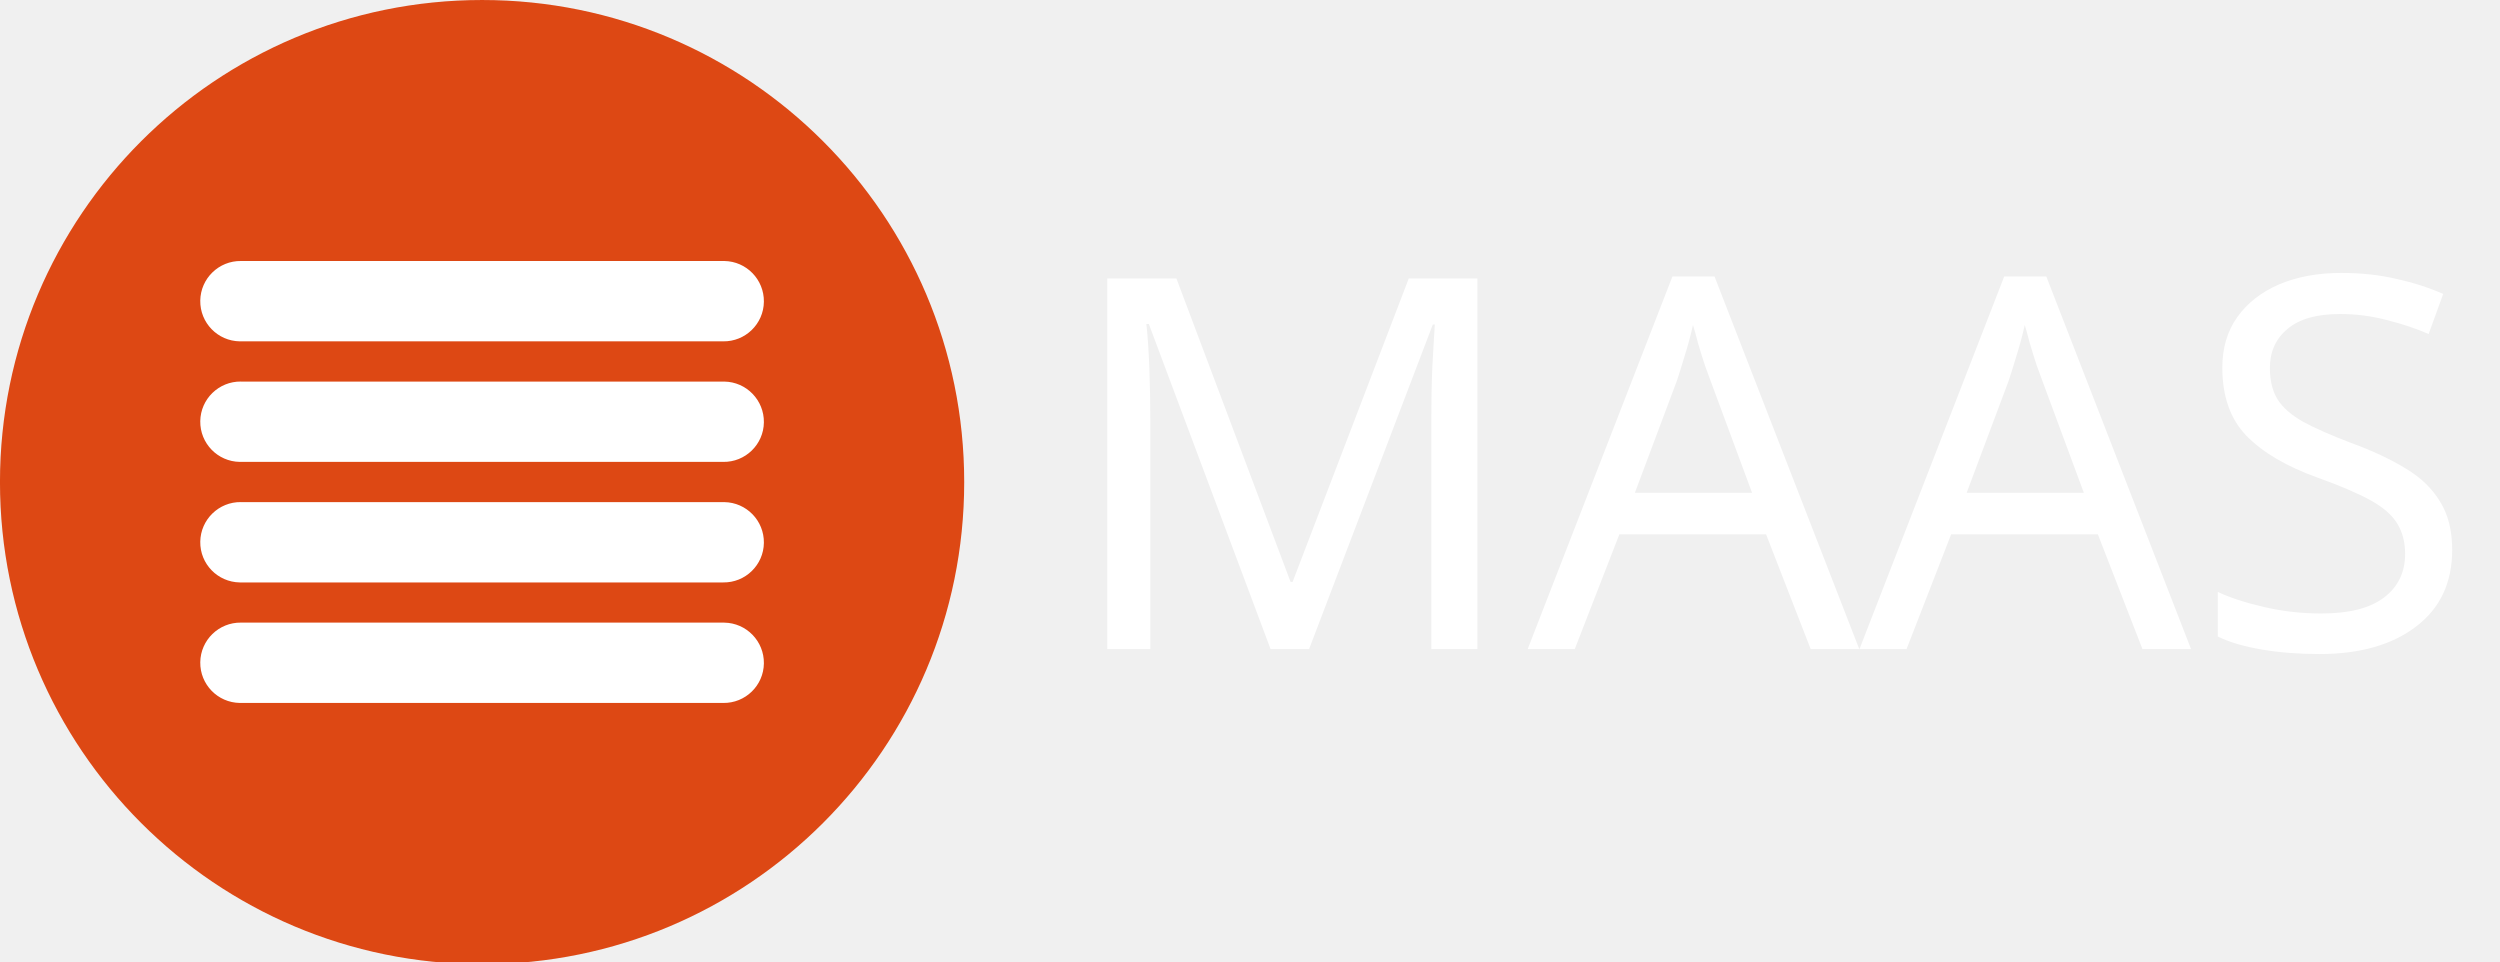
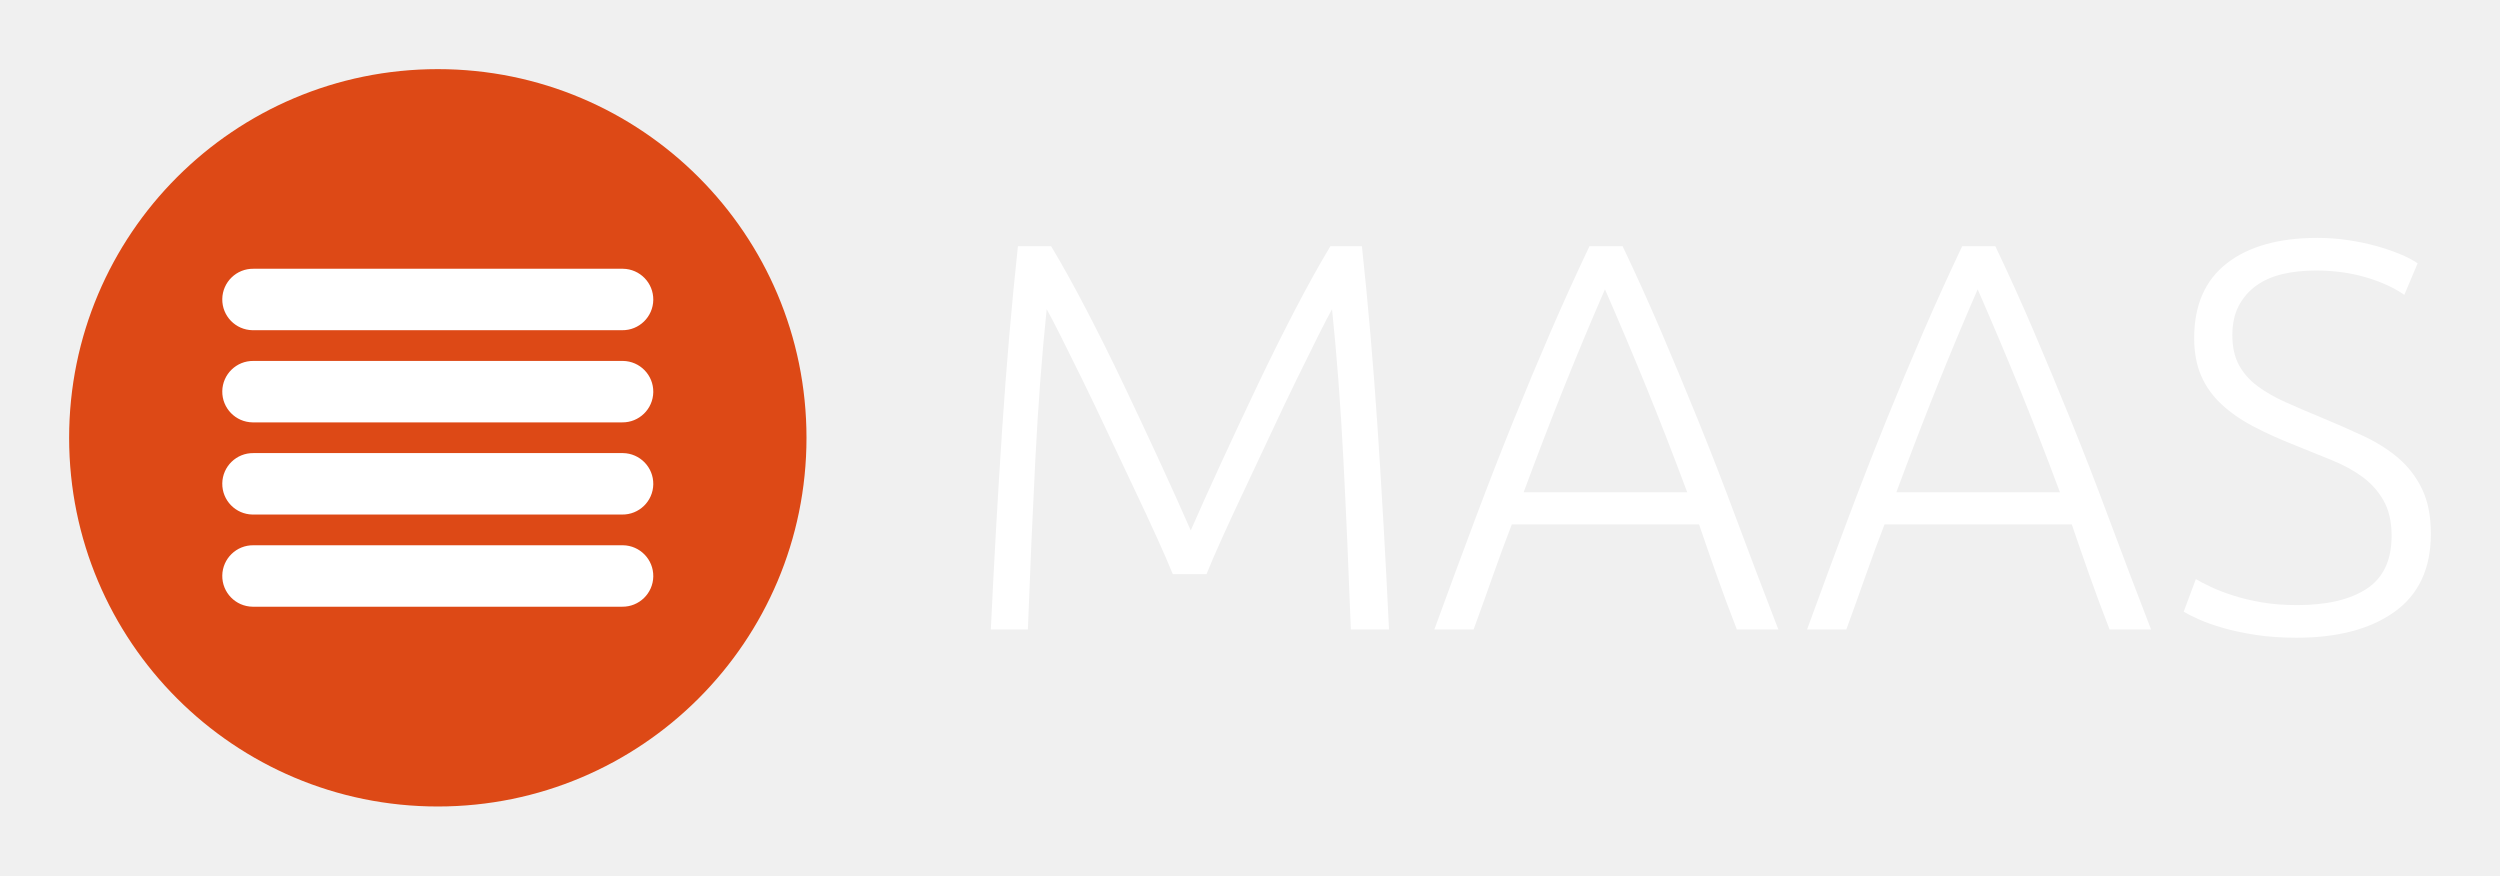
- <svg xmlns="http://www.w3.org/2000/svg" version="1.1" id="svg3483" x="0px" y="0px" width="78px" height="30px" viewBox="0 96 78 30" enable-background="new 0 96 78 30" xml:space="preserve">
-   <g id="layer1" transform="translate(569.7143,-511.7908)">
-     <path id="path4713" fill="#DD4814" d="   M-539.631,622.832c0,8.309-6.734,15.042-15.042,15.042s-15.042-6.733-15.042-15.042c0-8.307,6.734-15.041,15.042-15.041   S-539.631,614.525-539.631,622.832z" />
-     <path id="path4728" fill="#FFFFFF" d="M-562.195,615.934c-0.692-0.009-1.261,0.544-1.271,1.236   c-0.01,0.692,0.543,1.262,1.236,1.271c0.012,0.001,0.023,0.001,0.036,0h15.042c0.692,0.01,1.262-0.543,1.271-1.235   s-0.544-1.262-1.236-1.272c-0.013,0-0.024,0-0.036,0H-562.195z" />
-     <path id="path4730" fill="#FFFFFF" d="M-562.195,619.695c-0.692-0.009-1.261,0.544-1.271,1.236   c-0.01,0.692,0.543,1.262,1.236,1.271c0.012,0.001,0.023,0.001,0.036,0h15.042c0.692,0.011,1.262-0.542,1.271-1.234   s-0.544-1.262-1.236-1.272c-0.013,0-0.024,0-0.036,0H-562.195z" />
-     <path id="path4732" fill="#FFFFFF" d="M-562.195,623.456c-0.692-0.01-1.261,0.544-1.271,1.236   c-0.01,0.692,0.543,1.261,1.236,1.271c0.012,0.001,0.023,0.001,0.036,0h15.042c0.692,0.01,1.262-0.543,1.271-1.235   s-0.544-1.262-1.236-1.271c-0.013,0-0.024,0-0.036,0H-562.195z" />
-     <path id="path4734" fill="#FFFFFF" d="M-562.195,627.216c-0.692-0.009-1.261,0.544-1.271,1.236   c-0.01,0.692,0.543,1.262,1.236,1.271c0.012,0.002,0.023,0.002,0.036,0h15.042c0.692,0.011,1.262-0.542,1.271-1.234   s-0.544-1.262-1.236-1.272c-0.013,0-0.024,0-0.036,0H-562.195z" />
+ <svg xmlns="http://www.w3.org/2000/svg" version="1.1" id="Layer_1" x="0px" y="0px" width="325.484px" height="114px" viewBox="0 0 325.484 114" enable-background="new 0 0 325.484 114" xml:space="preserve">
+   <g>
+     <path fill="#DD4916" d="M105,57c0,26.51-21.49,48-48,48S9,83.51,9,57S30.49,9,57,9S105,30.49,105,57" />
+     <path fill="#FFFFFF" d="M32.996,34.991c-2.209-0.031-4.025,1.734-4.057,3.943c-0.031,2.21,1.735,4.026,3.944,4.057   c0.038,0.001,0.075,0.001,0.113,0h48c2.209,0.031,4.025-1.734,4.057-3.943c0.031-2.21-1.735-4.026-3.944-4.057   c-0.038-0.001-0.075-0.001-0.113,0H32.996z" />
+     <path fill="#FFFFFF" d="M32.996,46.991c-2.209-0.031-4.025,1.734-4.057,3.943c-0.031,2.21,1.735,4.026,3.944,4.057   c0.038,0.001,0.075,0.001,0.113,0h48c2.209,0.031,4.025-1.734,4.057-3.943c0.031-2.21-1.735-4.026-3.944-4.057   c-0.038-0.001-0.075-0.001-0.113,0H32.996z" />
+     <path fill="#FFFFFF" d="M32.996,58.99c-2.209-0.03-4.025,1.734-4.057,3.943c-0.031,2.21,1.735,4.026,3.944,4.057   c0.038,0.001,0.075,0.001,0.113,0h48c2.209,0.031,4.025-1.733,4.057-3.942c0.031-2.21-1.735-4.026-3.944-4.058   c-0.038-0.001-0.075-0.001-0.113,0H32.996z" />
+     <path fill="#FFFFFF" d="M32.996,70.99c-2.209-0.03-4.025,1.734-4.057,3.943c-0.031,2.21,1.735,4.026,3.944,4.057   c0.038,0.001,0.075,0.001,0.113,0h48c2.209,0.031,4.025-1.733,4.057-3.942c0.031-2.21-1.735-4.026-3.944-4.058   c-0.038-0.001-0.075-0.001-0.113,0H32.996z" />
+     <path fill="#FFFFFF" d="M152.688,74.748c-0.483-1.199-1.17-2.783-2.062-4.752c-0.891-1.968-1.891-4.115-3-6.444   c-1.11-2.327-2.243-4.727-3.4-7.2c-1.157-2.471-2.267-4.788-3.326-6.948c-1.061-2.16-2.001-4.055-2.82-5.688   c-0.821-1.631-1.423-2.783-1.808-3.456c-0.625,6.001-1.116,12.517-1.477,19.548c-0.359,7.033-0.683,14.413-0.971,22.141H129   c0.432-9.072,0.923-17.76,1.476-26.064c0.551-8.303,1.234-16.247,2.052-23.832h4.319c1.443,2.401,2.982,5.173,4.617,8.316   c1.635,3.145,3.258,6.408,4.87,9.792c1.611,3.384,3.174,6.721,4.69,10.008c1.514,3.288,2.85,6.253,4.004,8.892   c1.154-2.639,2.488-5.604,4.004-8.892c1.513-3.287,3.078-6.624,4.688-10.008c1.611-3.384,3.234-6.647,4.87-9.792   c1.635-3.143,3.174-5.915,4.618-8.316h4.104c0.815,7.585,1.499,15.529,2.052,23.832c0.551,8.305,1.044,16.992,1.476,26.064h-4.968   c-0.287-7.728-0.612-15.107-0.972-22.141c-0.36-7.031-0.853-13.547-1.477-19.548c-0.385,0.673-0.984,1.825-1.8,3.456   c-0.816,1.633-1.753,3.528-2.808,5.688c-1.057,2.16-2.16,4.477-3.312,6.948c-1.151,2.474-2.28,4.873-3.383,7.2   c-1.105,2.329-2.101,4.477-2.989,6.444c-0.888,1.969-1.572,3.553-2.051,4.752H152.688z" />
+     <path fill="#FFFFFF" d="M226.125,81.948c-0.951-2.45-1.827-4.807-2.627-7.07c-0.8-2.262-1.564-4.466-2.293-6.609H196.83   c-0.832,2.154-1.648,4.363-2.444,6.628c-0.797,2.264-1.641,4.614-2.53,7.052h-5.112c1.895-5.195,3.685-10.034,5.37-14.521   c1.685-4.484,3.339-8.729,4.959-12.731c1.62-4.003,3.229-7.849,4.827-11.541c1.598-3.69,3.276-7.391,5.038-11.102h4.316   c1.76,3.694,3.43,7.391,5.01,11.088c1.579,3.697,3.183,7.548,4.808,11.548c1.626,4.001,3.274,8.248,4.943,12.739   c1.669,4.492,3.508,9.332,5.513,14.521H226.125z M208.955,37.668c-1.807,4.144-3.564,8.351-5.276,12.617   c-1.711,4.267-3.481,8.869-5.312,13.807h21.297c-1.843-4.944-3.637-9.554-5.382-13.826   C212.535,45.993,210.76,41.794,208.955,37.668" />
+     <path fill="#FFFFFF" d="M274.651,81.948c-0.951-2.45-1.827-4.807-2.627-7.07c-0.8-2.262-1.564-4.466-2.293-6.609h-24.375   c-0.832,2.154-1.648,4.363-2.444,6.628c-0.797,2.264-1.641,4.614-2.53,7.052h-5.112c1.895-5.195,3.685-10.034,5.37-14.521   c1.685-4.484,3.339-8.729,4.959-12.731c1.62-4.003,3.229-7.849,4.827-11.541c1.598-3.69,3.276-7.391,5.038-11.102h4.316   c1.76,3.694,3.43,7.391,5.01,11.088c1.579,3.697,3.183,7.548,4.808,11.548c1.626,4.001,3.274,8.248,4.943,12.739   c1.669,4.492,3.508,9.332,5.513,14.521H274.651z M257.481,37.668c-1.807,4.144-3.564,8.351-5.276,12.617   c-1.711,4.267-3.481,8.869-5.312,13.807h21.297c-1.843-4.944-3.637-9.554-5.382-13.826   C261.062,45.993,259.286,41.794,257.481,37.668" />
+     <path fill="#FFFFFF" d="M299.061,78.78c3.888,0,6.912-0.709,9.072-2.129c2.16-1.419,3.239-3.718,3.239-6.893   c0-1.828-0.349-3.354-1.044-4.582c-0.696-1.226-1.62-2.261-2.771-3.102c-1.152-0.842-2.474-1.562-3.96-2.158   c-1.488-0.596-3.049-1.228-4.681-1.897c-2.063-0.81-3.912-1.644-5.544-2.503c-1.632-0.858-3.023-1.828-4.176-2.908   c-1.151-1.08-2.028-2.315-2.628-3.708c-0.601-1.391-0.9-3.024-0.9-4.896c0-4.272,1.415-7.512,4.248-9.72   c2.832-2.207,6.769-3.312,11.809-3.312c1.343,0,2.664,0.097,3.96,0.288c1.296,0.192,2.508,0.444,3.636,0.756   c1.128,0.313,2.16,0.66,3.096,1.044c0.937,0.385,1.716,0.792,2.341,1.224l-1.729,4.104c-1.393-0.96-3.085-1.728-5.076-2.304   c-1.993-0.576-4.14-0.864-6.443-0.864c-1.584,0-3.037,0.156-4.356,0.468c-1.321,0.313-2.46,0.817-3.42,1.512   c-0.961,0.696-1.717,1.573-2.268,2.628c-0.553,1.056-0.828,2.329-0.828,3.816c0,1.537,0.288,2.833,0.863,3.888   c0.576,1.056,1.38,1.969,2.412,2.736c1.032,0.768,2.244,1.465,3.637,2.088c1.392,0.624,2.903,1.272,4.535,1.944   c1.968,0.817,3.828,1.632,5.58,2.448c1.751,0.817,3.276,1.776,4.572,2.88c1.296,1.105,2.328,2.448,3.096,4.032   s1.152,3.528,1.152,5.832c0,4.513-1.572,7.896-4.716,10.151c-3.146,2.258-7.404,3.385-12.78,3.385c-1.92,0-3.672-0.12-5.256-0.36   c-1.584-0.241-3-0.54-4.248-0.9c-1.249-0.359-2.304-0.73-3.168-1.115s-1.536-0.721-2.016-1.009l1.584-4.247   c0.479,0.287,1.127,0.623,1.943,1.008s1.775,0.756,2.88,1.115c1.104,0.36,2.352,0.66,3.744,0.9   C295.844,78.661,297.38,78.78,299.061,78.78" />
  </g>
-   <text transform="matrix(1 0 0 1 32.9692 116.25)" fill="#FFFFFF" font-family="'Ubuntu'" font-size="16.2">MAAS</text>
</svg>
